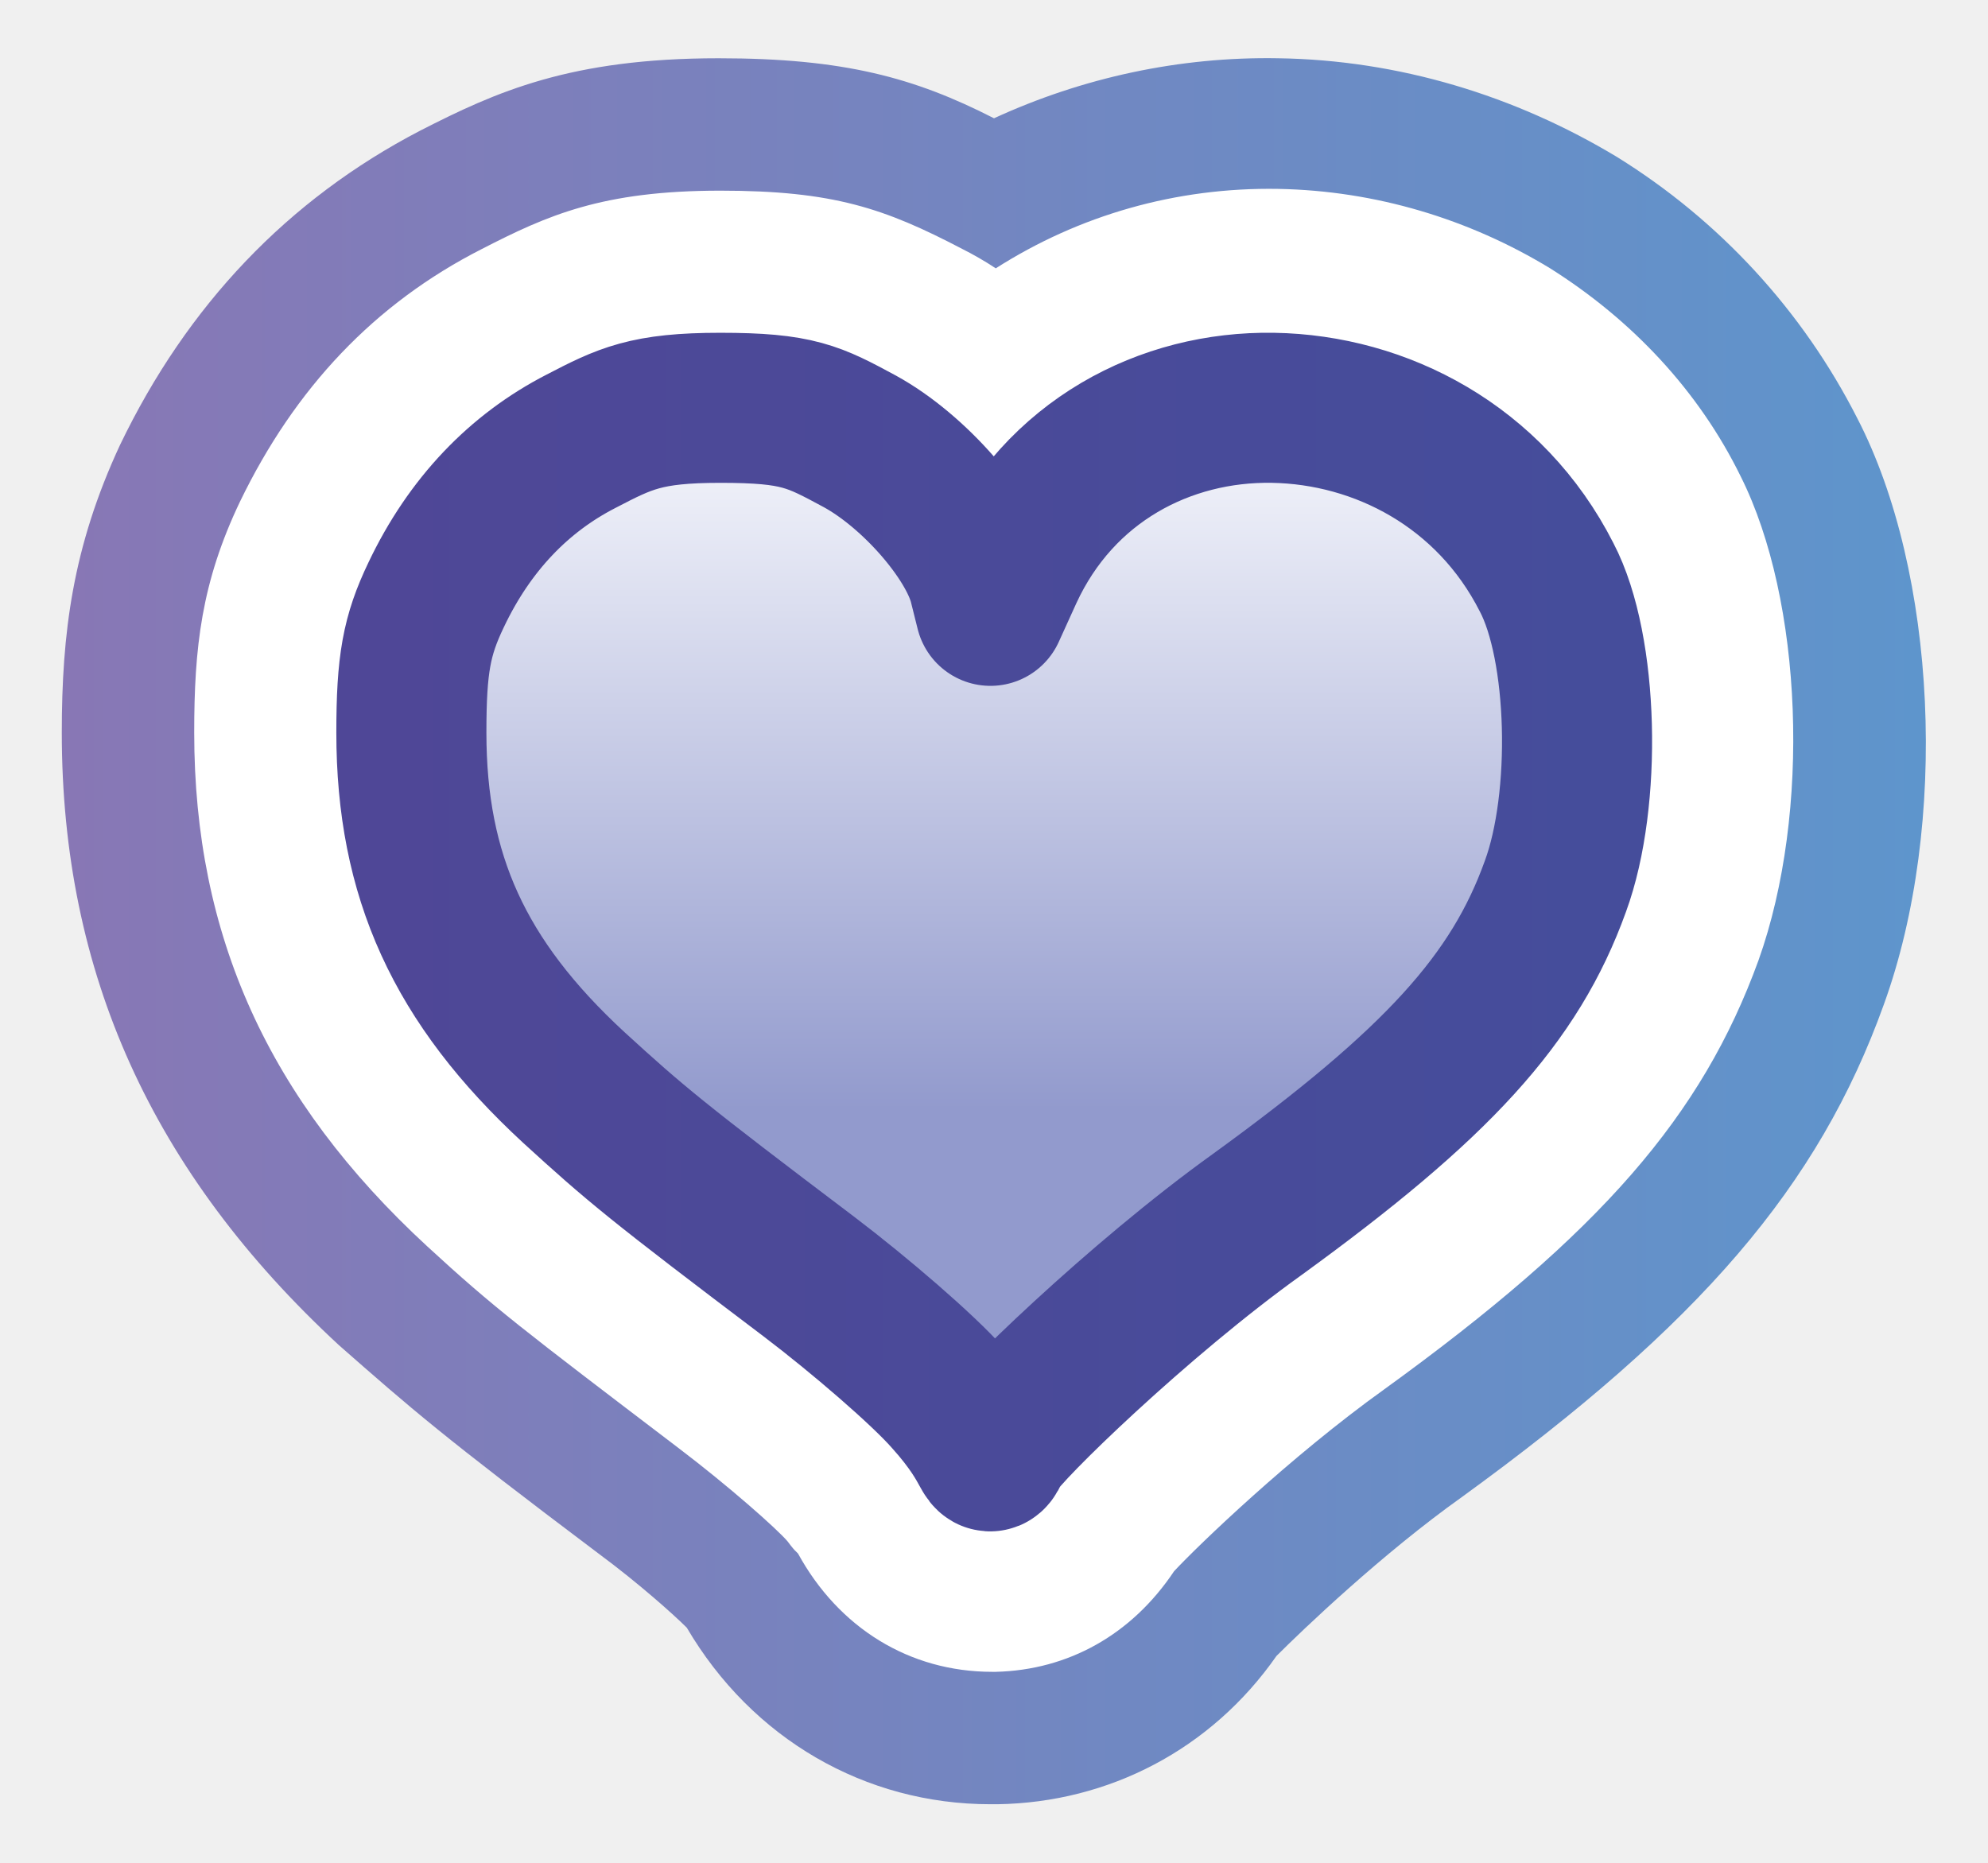
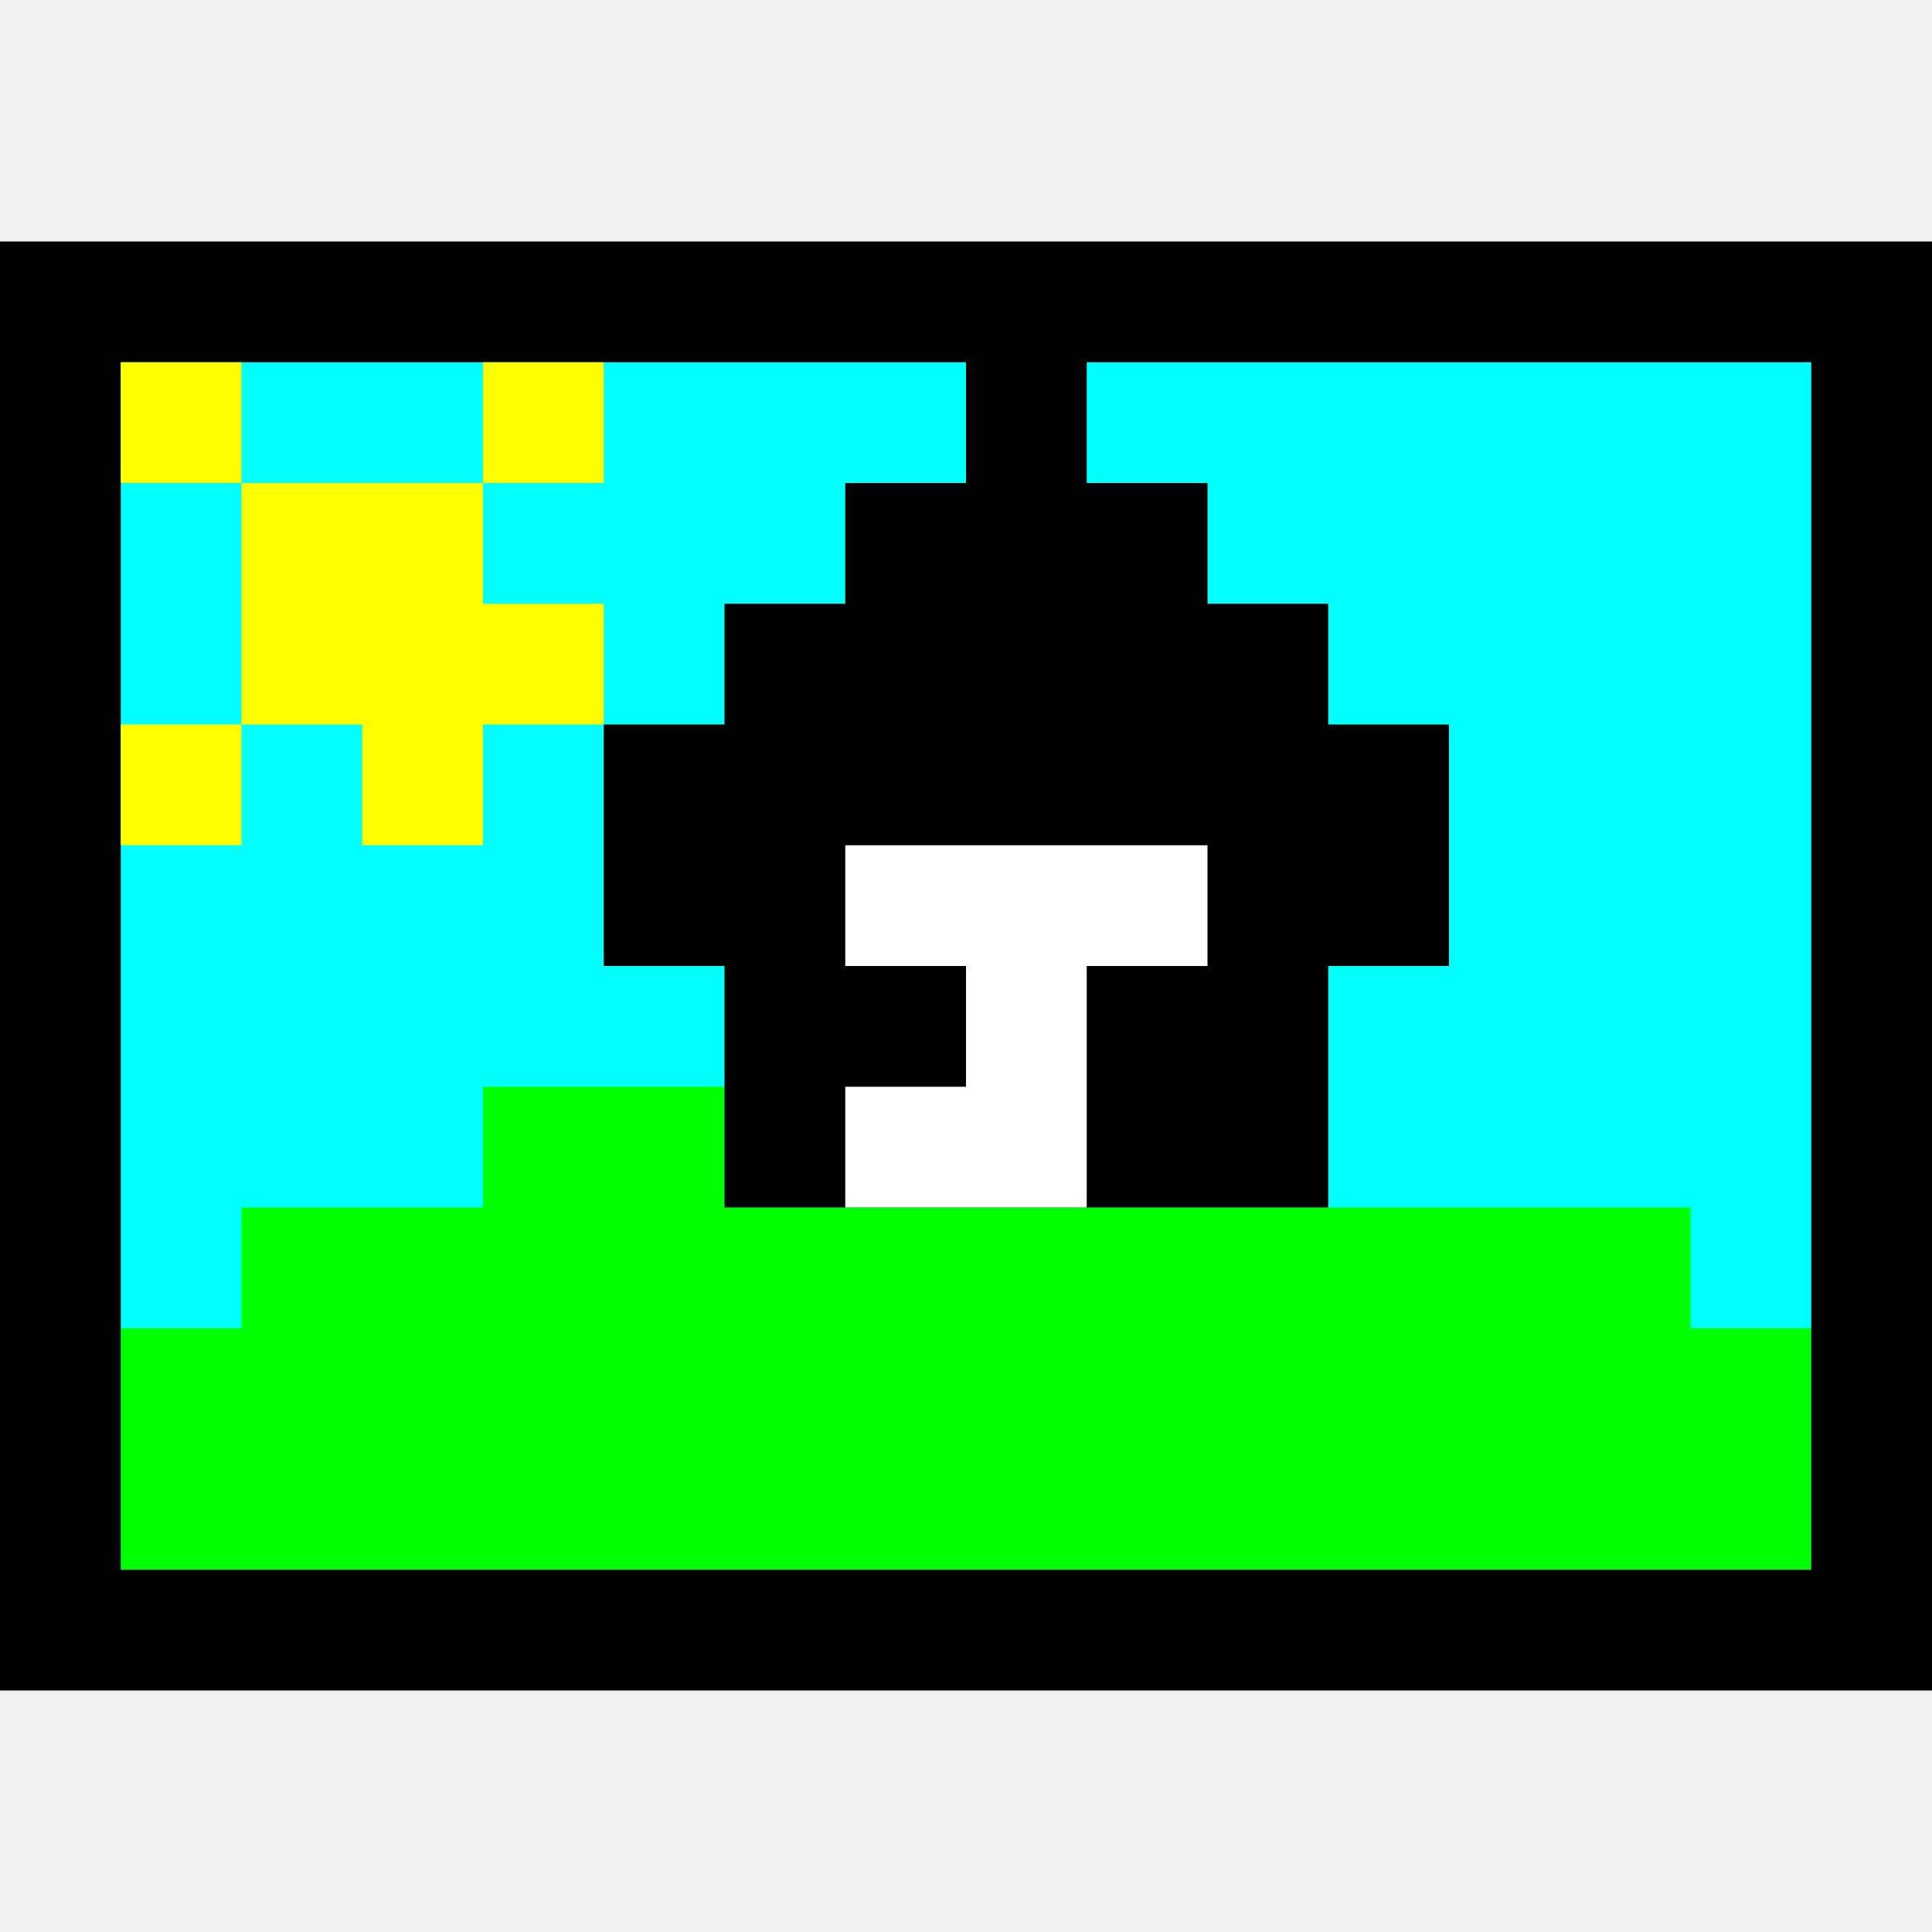
- <svg xmlns="http://www.w3.org/2000/svg" enable-background="new 0 0 112.6 105.5" version="1.1" viewBox="0 0 112.6 105.5" xml:space="preserve">
+ <svg xmlns="http://www.w3.org/2000/svg" enable-background="new 0 0 32 32" version="1.1" viewBox="0 0 32 32" xml:space="preserve">
  <style type="text/css">
- 	.st0{fill:url(#c);}
- 	.st1{fill:#FFFFFF;}
- 	.st2{fill:url(#b);stroke:url(#a);stroke-width:8.5;stroke-linecap:round;stroke-linejoin:round;}
+ 	.st0{fill:#00ffff;}
+ 	.st1{fill:#00ff00;}
+ 	.st2{fill:#FFFFFF;}
+ 	.st3{fill:#ffff00;}
</style>
-   <linearGradient id="c" x1="3.542" x2="109.08" y1="52.767" y2="52.767" gradientUnits="userSpaceOnUse">
-     <stop stop-color="#8877B5" offset="0" />
-     <stop stop-color="#5E95CC" offset="1" />
-   </linearGradient>
-   <path class="st0" d="m106.7 56.9c-3.7 10.3-10.4 18.1-23.9 27.9-4.5 3.2-9 7.5-10.5 9-3.7 5.3-9.5 8.3-15.8 8.4h-0.4c-7.1 0-13.5-3.7-17.2-10-0.7-0.7-2.7-2.5-5-4.2-8.9-6.7-10.6-8.2-14.7-11.8-10.6-9.8-15.7-21.1-15.7-34.7 0-5.6 0.6-10.5 3.3-16.3 3.8-7.9 9.5-13.9 17-17.8 4.3-2.2 8.5-4.1 16.9-4.1 7.1 0 11.1 1.1 15.6 3.4 5-2.3 10.5-3.5 16.1-3.4 6.8 0.1 13.4 2.1 19.2 5.6 5.8 3.6 10.5 8.7 13.6 14.8 4.5 8.7 5.2 23 1.5 33.2z" />
-   <path class="st1" d="m99.6 54.4c-3.2 8.8-8.9 15.4-21.2 24.3-5.3 3.8-10.5 8.8-11.9 10.3-2.4 3.6-6 5.6-10.1 5.7h-0.2c-4.7 0-8.7-2.5-11-6.7l-0.2-0.2s-0.1-0.1-0.4-0.5c-0.6-0.7-3.3-3.1-6.2-5.3-8.8-6.7-10.4-7.9-14.2-11.4-9-8.3-13.2-17.6-13.2-29.1 0-4.8 0.4-8.5 2.6-13.1 3.1-6.4 7.6-11.2 13.7-14.3 3.7-1.9 6.8-3.3 13.5-3.3 6.4 0 9.3 1 13.7 3.3 0.6 0.3 1.3 0.7 1.9 1.1 4.7-3 10.2-4.6 16-4.5 5.5 0.1 10.8 1.7 15.4 4.5 4.6 2.9 8.4 6.9 10.8 11.8 3.5 7 4 19 1 27.4z" />
-   <linearGradient id="b" x1="-562.37" x2="-562.37" y1="220.59" y2="204.87" gradientTransform="matrix(3.7795 0 0 -3.7795 2181.8 856.78)" gradientUnits="userSpaceOnUse">
-     <stop stop-color="#F8F9FD" offset="0" />
-     <stop stop-color="#929ACD" offset=".67" />
-   </linearGradient>
-   <linearGradient id="a" x1="-575.41" x2="-549.44" y1="212.73" y2="212.73" gradientTransform="matrix(3.7795 0 0 -3.7795 2181.8 856.78)" gradientUnits="userSpaceOnUse">
-     <stop stop-color="#514696" offset="0" />
-     <stop stop-color="#434E9C" offset="1" />
-   </linearGradient>
-   <path class="st2" d="m72.1 23.1c-6.1-0.1-12.1 3-15 9.3l-1 2.2-0.4-1.6c-0.7-2.6-3.9-6.3-7-8-2.6-1.4-3.5-1.9-7.9-1.9-4.2 0-5.4 0.6-7.9 1.9-3.5 1.8-6.3 4.7-8.2 8.7-1.1 2.3-1.4 3.9-1.4 7.8 0 8.1 2.7 14.1 9.2 20.1 3.5 3.2 4.7 4.2 13.3 10.7 2.9 2.2 6.5 5.3 7.9 6.9 2.7 3 2.1 4 2.7 2.8 0.5-1 8.1-8.4 14.8-13.2 10.2-7.4 14.6-12.2 16.9-18.6 1.8-4.9 1.6-13.5-0.5-17.5-3.2-6.3-9.4-9.5-15.5-9.6z" />
+   <rect class="st0" x="1" y="5" width="30" height="22" />
+   <polygon class="st1" points="30 22 30 26 2 26 2 22 4 22 4 20 8 20 8 18 12 18 12 20 28 20 28 22" />
+   <path d="M0,4v24h32V4H0z M30,26H2V6h14v2h-2v2h-2v2h-2v4h2v4h10v-4h2v-4h-2v-2h-2V8h-2V6h12V26z" />
+   <polygon class="st2" points="20 14 20 16 18 16 18 20 14 20 14 18 16 18 16 16 14 16 14 14" />
+   <polygon class="st3" points="8 8 8 10 10 10 10 12 8 12 8 14 6 14 6 12 4 12 4 8" />
+   <rect class="st3" x="2" y="12" width="2" height="2" />
+   <rect class="st3" x="8" y="6" width="2" height="2" />
+   <rect class="st3" x="2" y="6" width="2" height="2" />
</svg>
